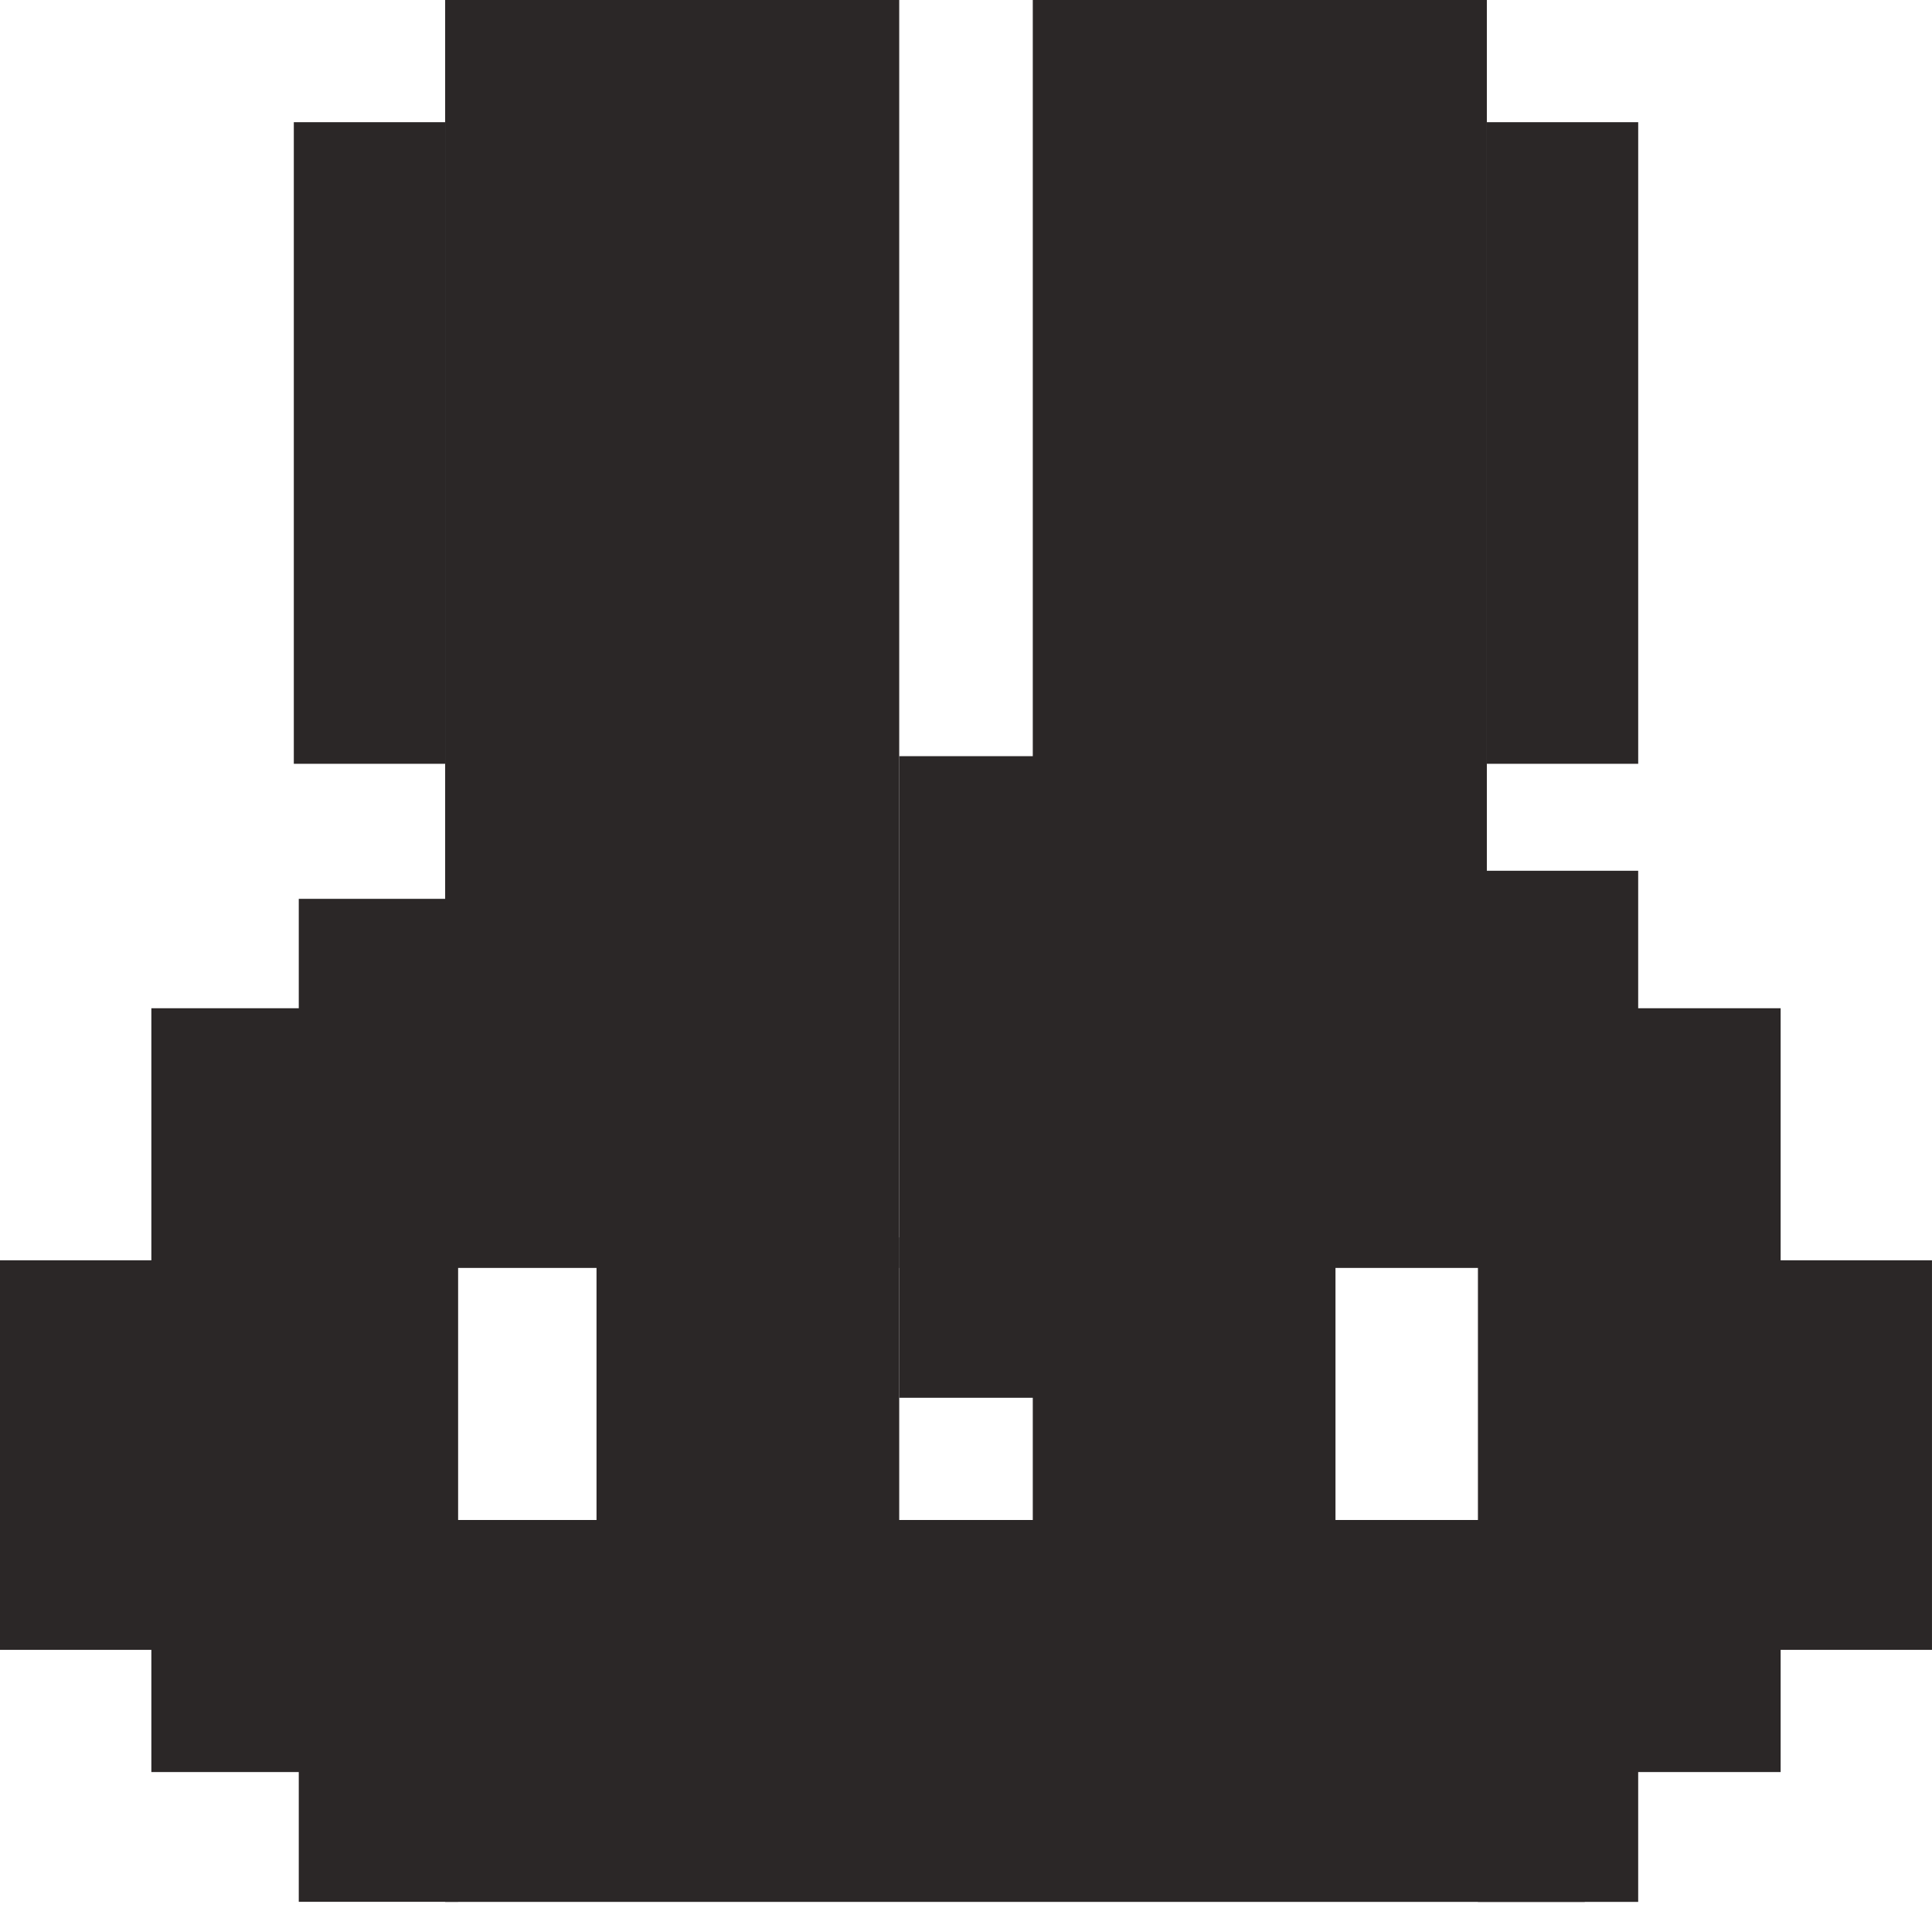
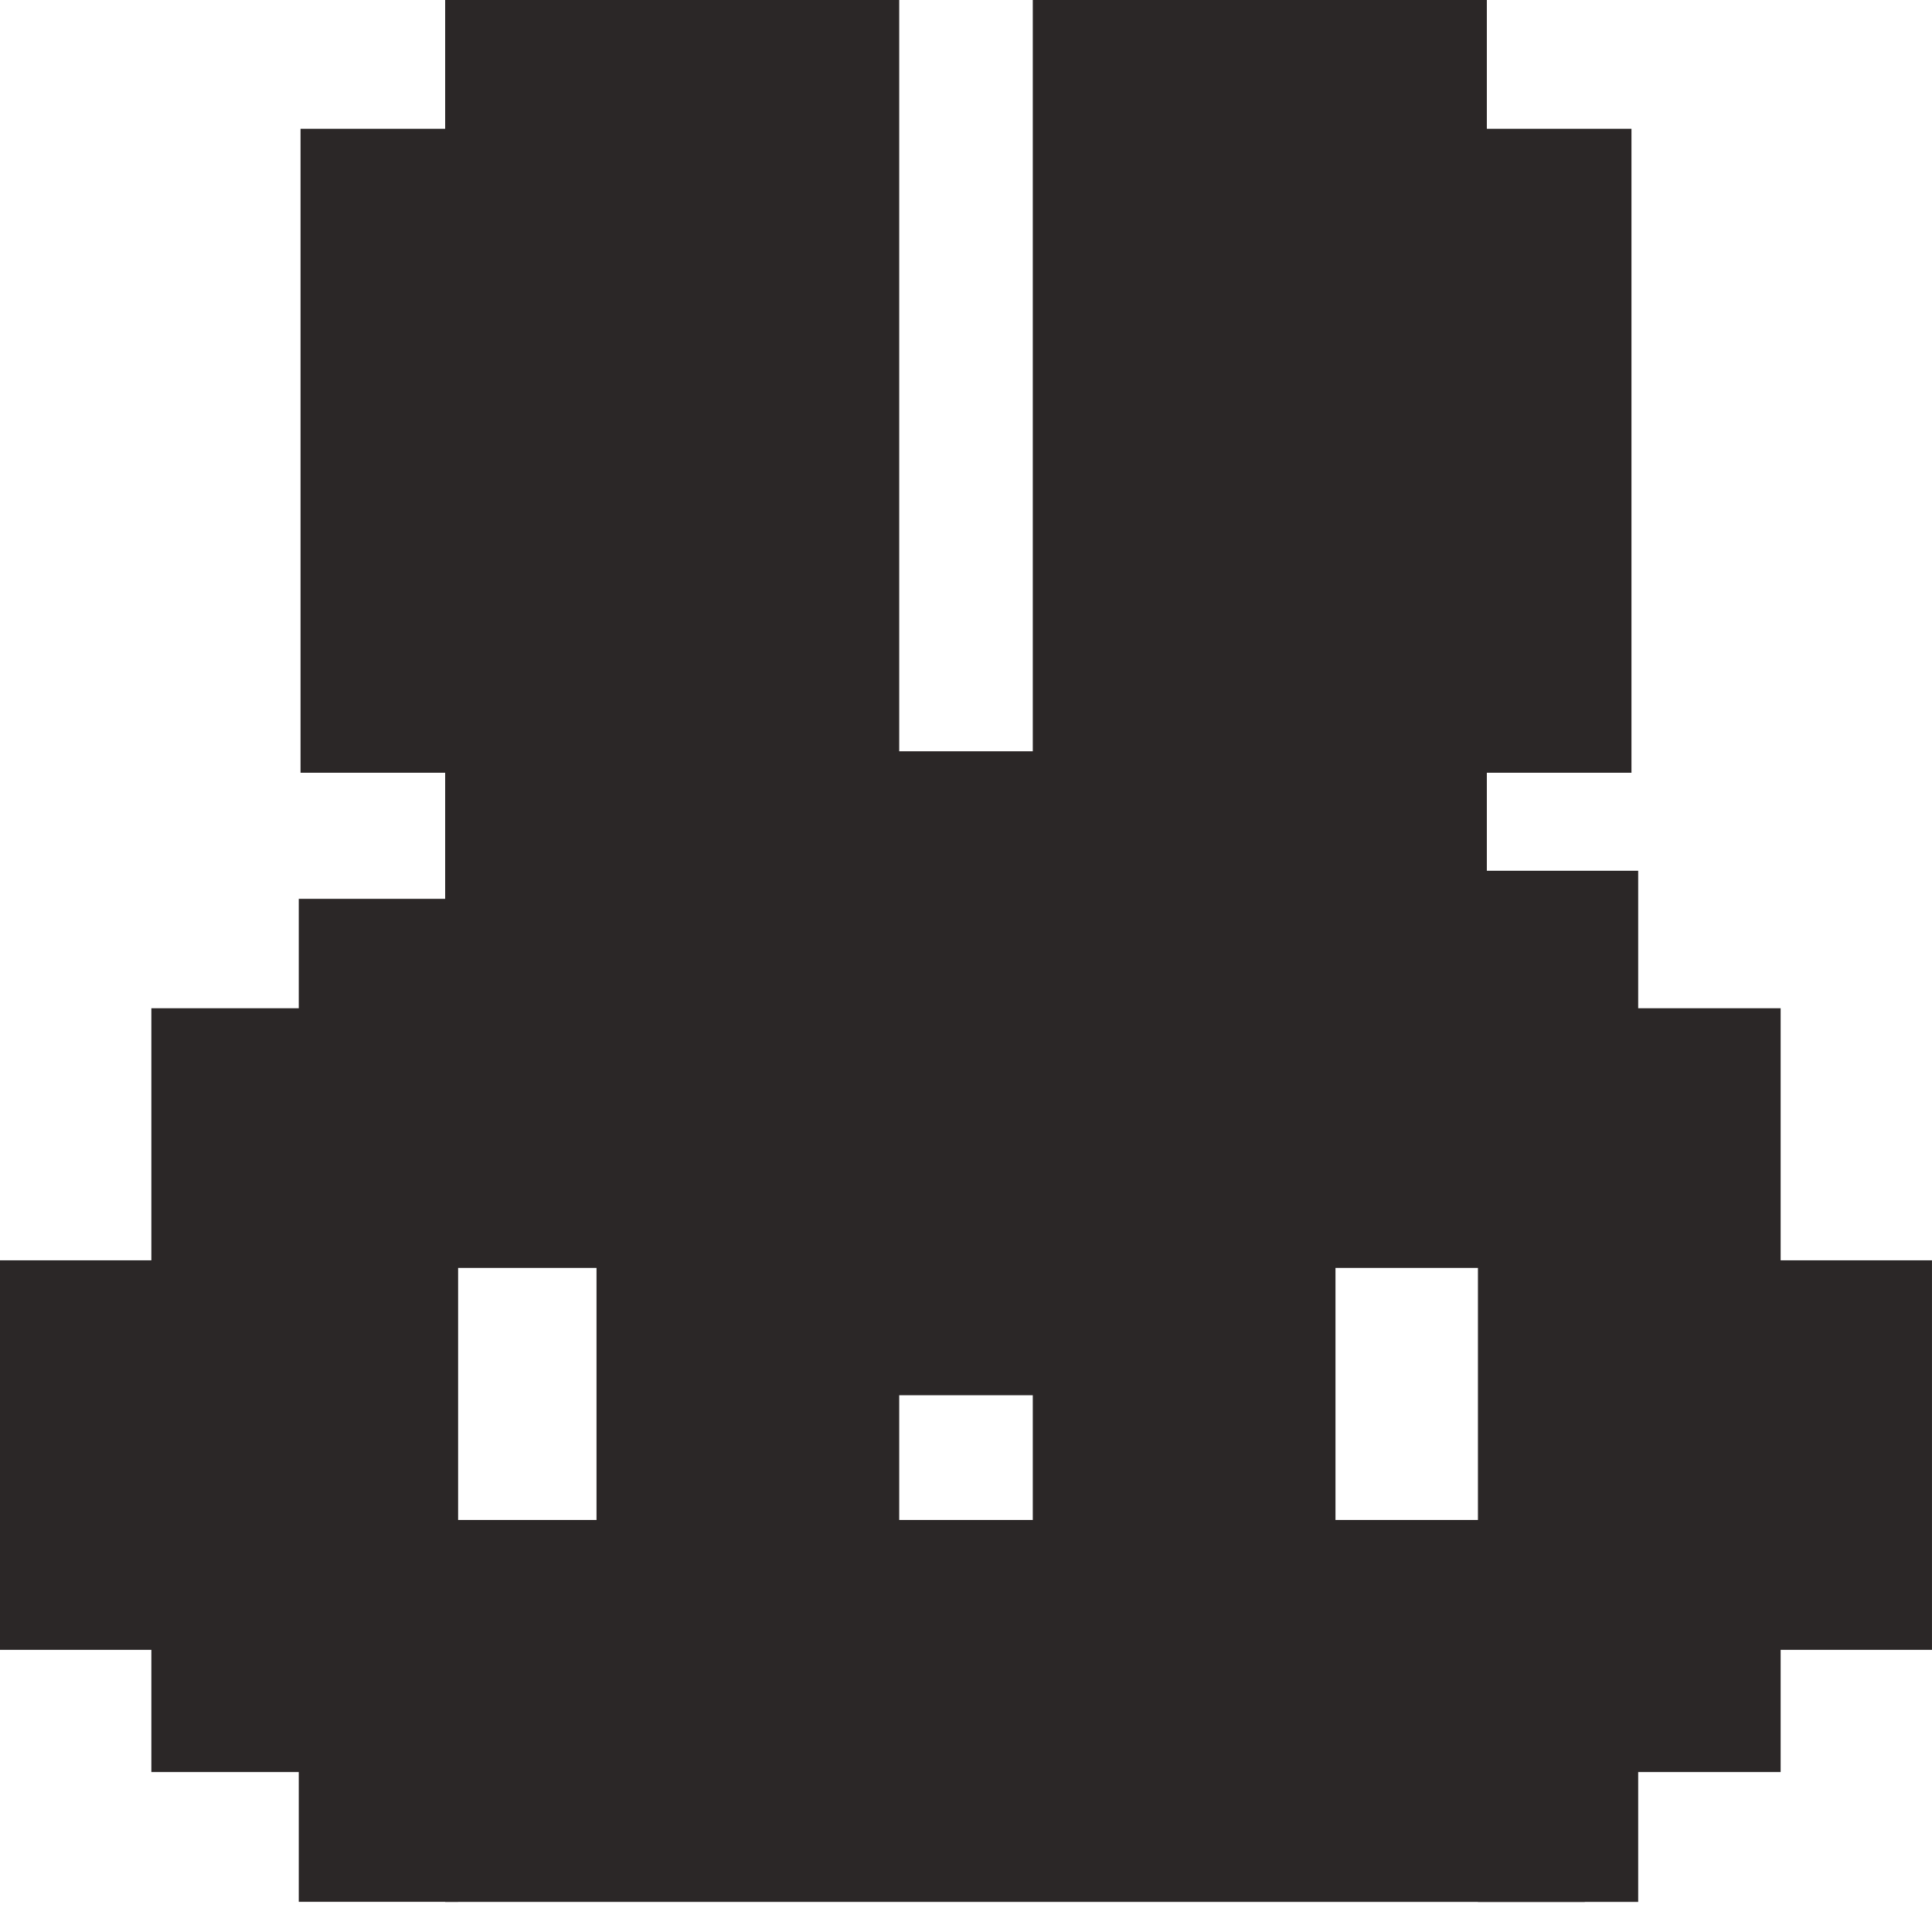
<svg xmlns="http://www.w3.org/2000/svg" width="90" height="89" viewBox="0 0 90 89" fill="none">
  <rect x="20.737" width="21.152" height="59.069" fill="#2B2727" />
  <rect x="48.111" width="21.152" height="59.069" fill="#2B2727" />
-   <rect x="41.889" y="35.228" width="7.051" height="29.89" fill="#2B2727" />
-   <rect x="69.263" y="5.693" width="7.051" height="29.89" fill="#2B2727" />
+   <rect x="39" y="35" width="10" height="30" fill="#2B2727" />
+   <rect x="60" y="6" width="16" height="30" fill="#2B2727" />
  <rect x="68.848" y="40.566" width="7.465" height="48.038" fill="#2B2727" />
  <rect x="7.051" y="46.971" width="7.465" height="35.584" fill="#2B2727" />
  <rect y="58.714" width="7.465" height="18.148" fill="#2B2727" />
  <rect x="82.534" y="58.714" width="7.465" height="18.148" fill="#2B2727" />
  <rect x="75.484" y="46.971" width="7.465" height="35.584" fill="#2B2727" />
  <rect x="13.918" y="41.874" width="7.423" height="46.726" fill="#2B2727" />
-   <rect x="13.687" y="5.693" width="7.051" height="29.89" fill="#2B2727" />
+   <rect x="14" y="6" width="16" height="30" fill="#2B2727" />
  <rect x="20.737" y="70.812" width="53.087" height="17.792" fill="#2B2727" />
  <rect x="27.788" y="57.646" width="14.101" height="16.013" fill="#2B2727" />
  <rect x="48.111" y="57.646" width="14.101" height="16.013" fill="#2B2727" />
</svg>
